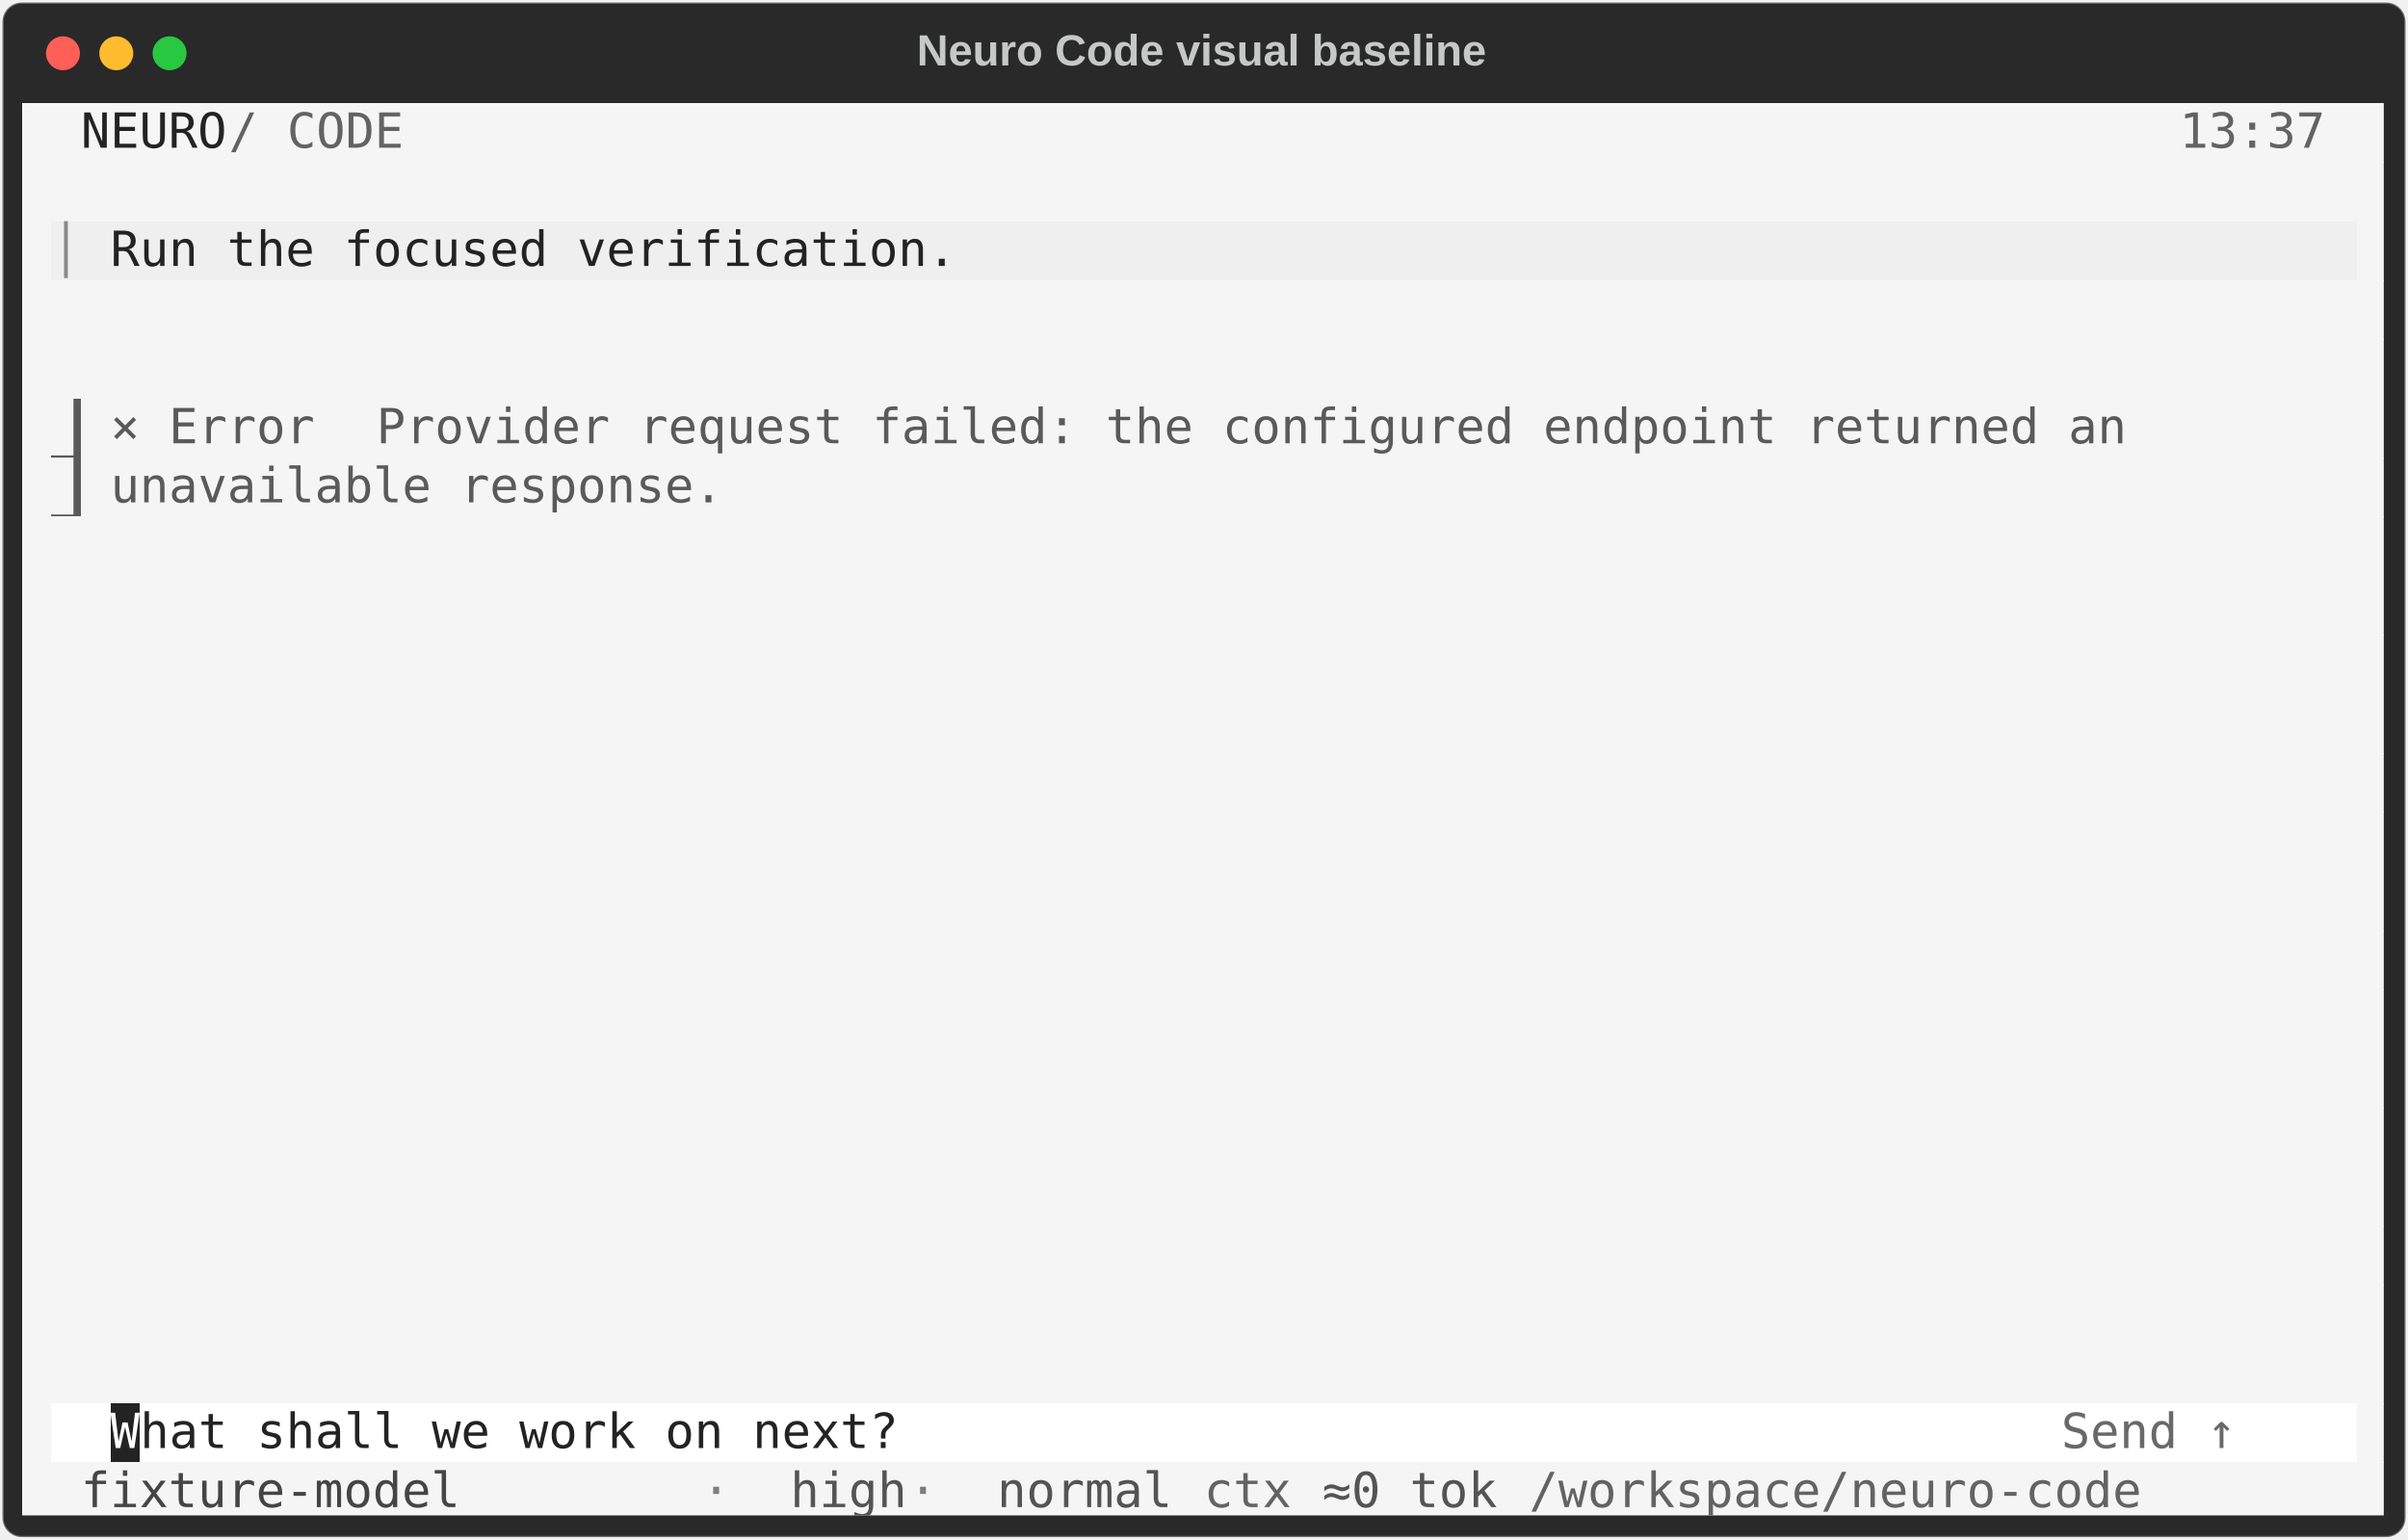
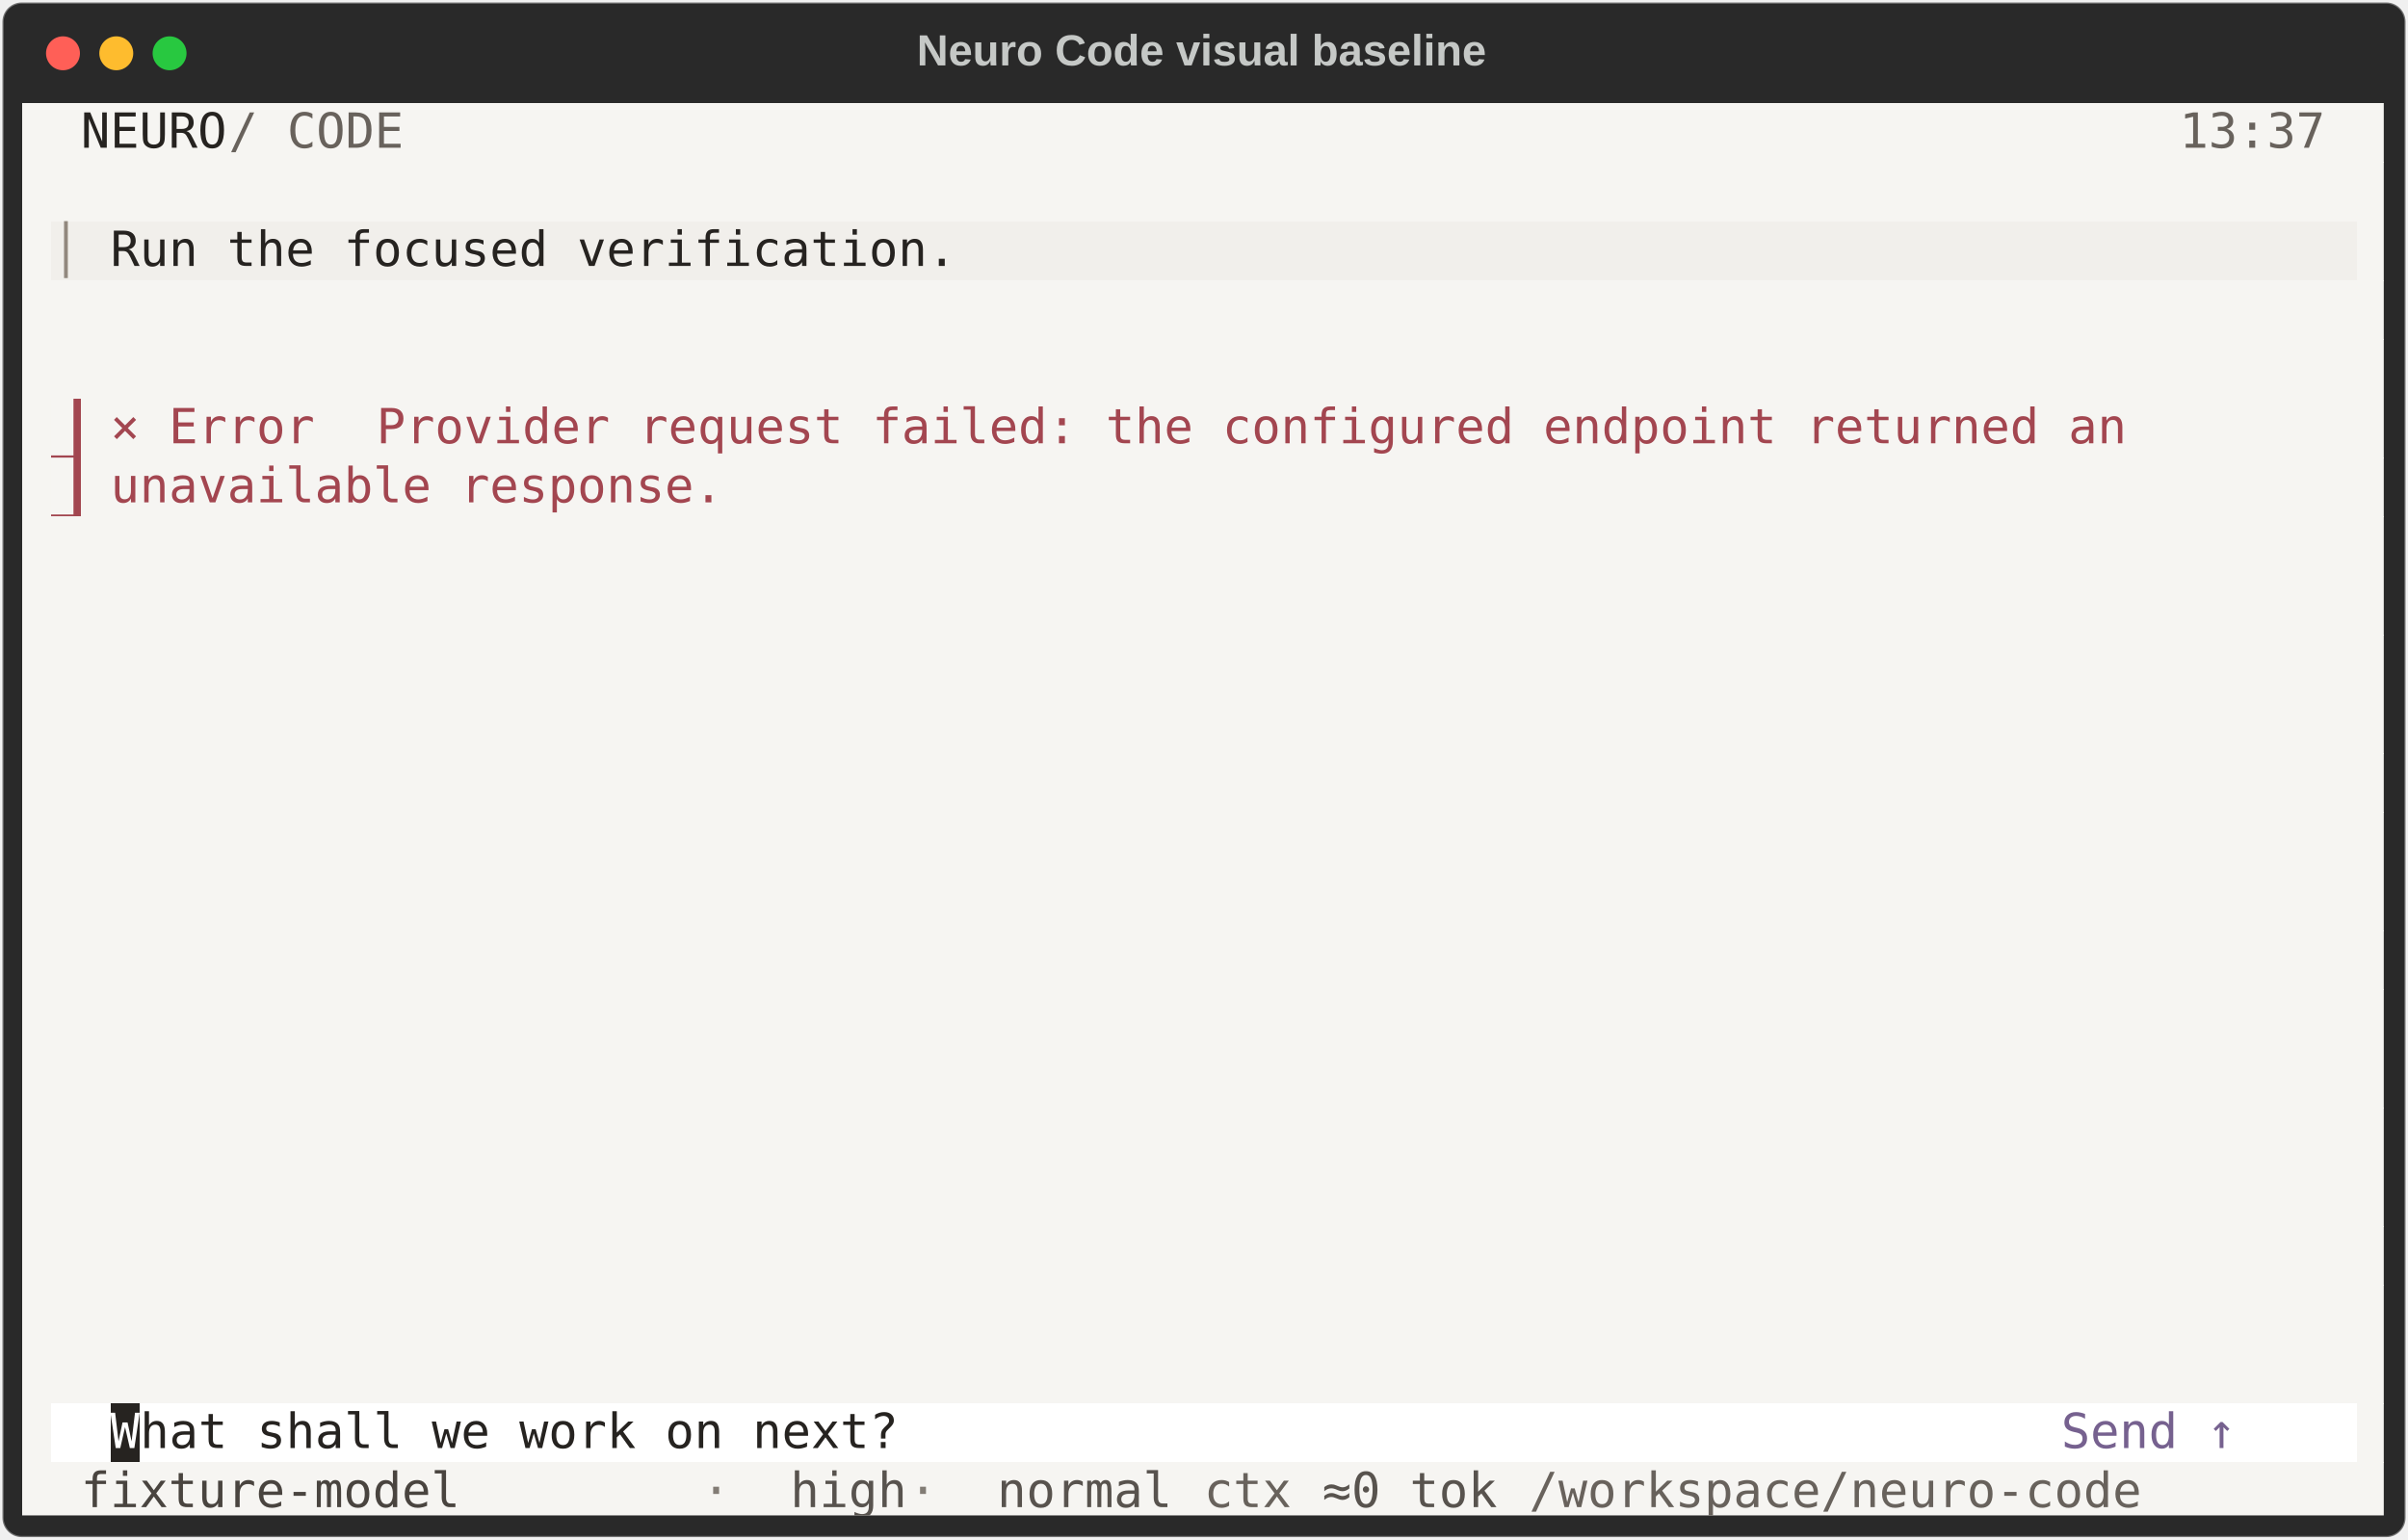
<svg xmlns="http://www.w3.org/2000/svg" class="rich-terminal" viewBox="0 0 994 635.6">
  <style>

    @font-face {
        font-family: "Fira Code";
        src: local("FiraCode-Regular"),
                url("https://cdnjs.cloudflare.com/ajax/libs/firacode/6.2.0/woff2/FiraCode-Regular.woff2") format("woff2"),
                url("https://cdnjs.cloudflare.com/ajax/libs/firacode/6.2.0/woff/FiraCode-Regular.woff") format("woff");
        font-style: normal;
        font-weight: 400;
    }
    @font-face {
        font-family: "Fira Code";
        src: local("FiraCode-Bold"),
                url("https://cdnjs.cloudflare.com/ajax/libs/firacode/6.2.0/woff2/FiraCode-Bold.woff2") format("woff2"),
                url("https://cdnjs.cloudflare.com/ajax/libs/firacode/6.2.0/woff/FiraCode-Bold.woff") format("woff");
        font-style: bold;
        font-weight: 700;
    }

-     .terminal-2939851644-matrix {
+     .terminal-2856750780-matrix {
        font-family: Fira Code, monospace;
        font-size: 20px;
        line-height: 24.4px;
        font-variant-east-asian: full-width;
    }

-     .terminal-2939851644-title {
+     .terminal-2856750780-title {
        font-size: 18px;
        font-weight: bold;
        font-family: arial;
    }

-     .terminal-2939851644-r1 { fill: #c5c8c6 }
- .terminal-2939851644-r2 { fill: #232323 }
- .terminal-2939851644-r3 { fill: #636363 }
- .terminal-2939851644-r4 { fill: #898989 }
- .terminal-2939851644-r5 { fill: #2b2b2b }
- .terminal-2939851644-r6 { fill: #f5f5f5 }
- .terminal-2939851644-r7 { fill: #5a5a5a }
- .terminal-2939851644-r8 { fill: #7d7d7d }
- .terminal-2939851644-r9 { fill: #ffffff }
- .terminal-2939851644-r10 { fill: #696969 }
- .terminal-2939851644-r11 { fill: #454545 }
- .terminal-2939851644-r12 { fill: #545454 }
+     .terminal-2856750780-r1 { fill: #c5c8c6 }
+ .terminal-2856750780-r2 { fill: #262320 }
+ .terminal-2856750780-r3 { fill: #68625c }
+ .terminal-2856750780-r4 { fill: #92887e }
+ .terminal-2856750780-r5 { fill: #2e2b28 }
+ .terminal-2856750780-r6 { fill: #f6f5f2 }
+ .terminal-2856750780-r7 { fill: #a34650 }
+ .terminal-2856750780-r8 { fill: #827c75 }
+ .terminal-2856750780-r9 { fill: #ffffff }
+ .terminal-2856750780-r10 { fill: #76618f }
+ .terminal-2856750780-r11 { fill: #49443f }
+ .terminal-2856750780-r12 { fill: #58534e }
    </style>
  <defs>
-     <clipPath id="terminal-2939851644-clip-terminal">
+     <clipPath id="terminal-2856750780-clip-terminal">
      <rect x="0" y="0" width="975.0" height="584.6" />
    </clipPath>
-     <clipPath id="terminal-2939851644-line-0">
+     <clipPath id="terminal-2856750780-line-0">
      <rect x="0" y="1.5" width="976" height="24.65" />
    </clipPath>
-     <clipPath id="terminal-2939851644-line-1">
+     <clipPath id="terminal-2856750780-line-1">
      <rect x="0" y="25.9" width="976" height="24.65" />
    </clipPath>
-     <clipPath id="terminal-2939851644-line-2">
+     <clipPath id="terminal-2856750780-line-2">
      <rect x="0" y="50.3" width="976" height="24.65" />
    </clipPath>
-     <clipPath id="terminal-2939851644-line-3">
+     <clipPath id="terminal-2856750780-line-3">
      <rect x="0" y="74.7" width="976" height="24.65" />
    </clipPath>
-     <clipPath id="terminal-2939851644-line-4">
+     <clipPath id="terminal-2856750780-line-4">
      <rect x="0" y="99.1" width="976" height="24.65" />
    </clipPath>
-     <clipPath id="terminal-2939851644-line-5">
+     <clipPath id="terminal-2856750780-line-5">
      <rect x="0" y="123.5" width="976" height="24.65" />
    </clipPath>
-     <clipPath id="terminal-2939851644-line-6">
+     <clipPath id="terminal-2856750780-line-6">
      <rect x="0" y="147.9" width="976" height="24.65" />
    </clipPath>
-     <clipPath id="terminal-2939851644-line-7">
+     <clipPath id="terminal-2856750780-line-7">
      <rect x="0" y="172.3" width="976" height="24.65" />
    </clipPath>
-     <clipPath id="terminal-2939851644-line-8">
+     <clipPath id="terminal-2856750780-line-8">
      <rect x="0" y="196.7" width="976" height="24.65" />
    </clipPath>
-     <clipPath id="terminal-2939851644-line-9">
+     <clipPath id="terminal-2856750780-line-9">
      <rect x="0" y="221.1" width="976" height="24.65" />
    </clipPath>
-     <clipPath id="terminal-2939851644-line-10">
+     <clipPath id="terminal-2856750780-line-10">
      <rect x="0" y="245.5" width="976" height="24.65" />
    </clipPath>
-     <clipPath id="terminal-2939851644-line-11">
+     <clipPath id="terminal-2856750780-line-11">
      <rect x="0" y="269.9" width="976" height="24.65" />
    </clipPath>
-     <clipPath id="terminal-2939851644-line-12">
+     <clipPath id="terminal-2856750780-line-12">
      <rect x="0" y="294.3" width="976" height="24.65" />
    </clipPath>
-     <clipPath id="terminal-2939851644-line-13">
+     <clipPath id="terminal-2856750780-line-13">
      <rect x="0" y="318.7" width="976" height="24.65" />
    </clipPath>
-     <clipPath id="terminal-2939851644-line-14">
+     <clipPath id="terminal-2856750780-line-14">
      <rect x="0" y="343.1" width="976" height="24.65" />
    </clipPath>
-     <clipPath id="terminal-2939851644-line-15">
+     <clipPath id="terminal-2856750780-line-15">
      <rect x="0" y="367.5" width="976" height="24.65" />
    </clipPath>
-     <clipPath id="terminal-2939851644-line-16">
+     <clipPath id="terminal-2856750780-line-16">
      <rect x="0" y="391.9" width="976" height="24.65" />
    </clipPath>
-     <clipPath id="terminal-2939851644-line-17">
+     <clipPath id="terminal-2856750780-line-17">
      <rect x="0" y="416.3" width="976" height="24.65" />
    </clipPath>
-     <clipPath id="terminal-2939851644-line-18">
+     <clipPath id="terminal-2856750780-line-18">
      <rect x="0" y="440.7" width="976" height="24.65" />
    </clipPath>
-     <clipPath id="terminal-2939851644-line-19">
+     <clipPath id="terminal-2856750780-line-19">
      <rect x="0" y="465.1" width="976" height="24.65" />
    </clipPath>
-     <clipPath id="terminal-2939851644-line-20">
+     <clipPath id="terminal-2856750780-line-20">
      <rect x="0" y="489.5" width="976" height="24.65" />
    </clipPath>
-     <clipPath id="terminal-2939851644-line-21">
+     <clipPath id="terminal-2856750780-line-21">
      <rect x="0" y="513.9" width="976" height="24.65" />
    </clipPath>
-     <clipPath id="terminal-2939851644-line-22">
+     <clipPath id="terminal-2856750780-line-22">
      <rect x="0" y="538.3" width="976" height="24.65" />
    </clipPath>
  </defs>
  <rect fill="#292929" stroke="rgba(255,255,255,0.35)" stroke-width="1" x="1" y="1" width="992" height="633.6" rx="8" />
-   <text class="terminal-2939851644-title" fill="#c5c8c6" text-anchor="middle" x="496" y="27">Neuro Code visual baseline</text>
+   <text class="terminal-2856750780-title" fill="#c5c8c6" text-anchor="middle" x="496" y="27">Neuro Code visual baseline</text>
  <g transform="translate(26,22)">
    <circle cx="0" cy="0" r="7" fill="#ff5f57" />
    <circle cx="22" cy="0" r="7" fill="#febc2e" />
    <circle cx="44" cy="0" r="7" fill="#28c840" />
  </g>
-   <g transform="translate(9, 41)" clip-path="url(#terminal-2939851644-clip-terminal)">
-     <rect fill="#f5f5f5" x="0" y="1.5" width="24.4" height="24.65" shape-rendering="crispEdges" />
-     <rect fill="#f5f5f5" x="24.4" y="1.5" width="61" height="24.65" shape-rendering="crispEdges" />
-     <rect fill="#f5f5f5" x="85.4" y="1.5" width="85.4" height="24.65" shape-rendering="crispEdges" />
-     <rect fill="#f5f5f5" x="170.8" y="1.5" width="0" height="24.65" shape-rendering="crispEdges" />
-     <rect fill="#f5f5f5" x="170.8" y="1.5" width="719.8" height="24.65" shape-rendering="crispEdges" />
-     <rect fill="#f5f5f5" x="890.6" y="1.5" width="61" height="24.65" shape-rendering="crispEdges" />
-     <rect fill="#f5f5f5" x="951.6" y="1.5" width="24.4" height="24.65" shape-rendering="crispEdges" />
-     <rect fill="#f5f5f5" x="0" y="25.9" width="976" height="24.65" shape-rendering="crispEdges" />
-     <rect fill="#f5f5f5" x="0" y="50.3" width="12.2" height="24.65" shape-rendering="crispEdges" />
-     <rect fill="#efefef" x="12.2" y="50.3" width="12.2" height="24.65" shape-rendering="crispEdges" />
-     <rect fill="#efefef" x="24.4" y="50.3" width="12.2" height="24.65" shape-rendering="crispEdges" />
-     <rect fill="#efefef" x="36.6" y="50.3" width="353.8" height="24.65" shape-rendering="crispEdges" />
-     <rect fill="#efefef" x="390.4" y="50.3" width="573.4" height="24.65" shape-rendering="crispEdges" />
-     <rect fill="#f5f5f5" x="963.8" y="50.3" width="12.2" height="24.65" shape-rendering="crispEdges" />
-     <rect fill="#f5f5f5" x="0" y="74.7" width="12.2" height="24.65" shape-rendering="crispEdges" />
-     <rect fill="#f5f5f5" x="12.2" y="74.7" width="951.6" height="24.65" shape-rendering="crispEdges" />
-     <rect fill="#f5f5f5" x="963.8" y="74.7" width="12.2" height="24.65" shape-rendering="crispEdges" />
-     <rect fill="#f5f5f5" x="0" y="99.1" width="12.2" height="24.65" shape-rendering="crispEdges" />
-     <rect fill="#f5f5f5" x="12.2" y="99.1" width="951.6" height="24.65" shape-rendering="crispEdges" />
-     <rect fill="#f5f5f5" x="963.8" y="99.1" width="12.2" height="24.65" shape-rendering="crispEdges" />
-     <rect fill="#f5f5f5" x="0" y="123.5" width="12.2" height="24.65" shape-rendering="crispEdges" />
-     <rect fill="#5a5a5a" x="12.2" y="123.5" width="12.2" height="24.65" shape-rendering="crispEdges" />
-     <rect fill="#f5f5f5" x="24.4" y="123.5" width="12.2" height="24.65" shape-rendering="crispEdges" />
-     <rect fill="#f5f5f5" x="36.6" y="123.5" width="85.4" height="24.65" shape-rendering="crispEdges" />
-     <rect fill="#f5f5f5" x="122" y="123.5" width="24.4" height="24.65" shape-rendering="crispEdges" />
-     <rect fill="#f5f5f5" x="146.4" y="123.5" width="744.2" height="24.65" shape-rendering="crispEdges" />
-     <rect fill="#f5f5f5" x="890.6" y="123.5" width="85.4" height="24.65" shape-rendering="crispEdges" />
-     <rect fill="#f5f5f5" x="0" y="147.9" width="12.2" height="24.65" shape-rendering="crispEdges" />
-     <rect fill="#5a5a5a" x="12.2" y="147.9" width="12.2" height="24.65" shape-rendering="crispEdges" />
-     <rect fill="#f5f5f5" x="24.4" y="147.9" width="12.2" height="24.65" shape-rendering="crispEdges" />
-     <rect fill="#f5f5f5" x="36.6" y="147.9" width="256.2" height="24.65" shape-rendering="crispEdges" />
-     <rect fill="#f5f5f5" x="292.8" y="147.9" width="683.2" height="24.65" shape-rendering="crispEdges" />
-     <rect fill="#f5f5f5" x="0" y="172.3" width="12.2" height="24.65" shape-rendering="crispEdges" />
-     <rect fill="#f5f5f5" x="12.2" y="172.3" width="951.6" height="24.65" shape-rendering="crispEdges" />
-     <rect fill="#f5f5f5" x="963.8" y="172.3" width="12.2" height="24.65" shape-rendering="crispEdges" />
-     <rect fill="#f5f5f5" x="0" y="196.7" width="12.2" height="24.65" shape-rendering="crispEdges" />
-     <rect fill="#f5f5f5" x="12.2" y="196.7" width="951.6" height="24.65" shape-rendering="crispEdges" />
-     <rect fill="#f5f5f5" x="963.8" y="196.7" width="12.2" height="24.65" shape-rendering="crispEdges" />
-     <rect fill="#f5f5f5" x="0" y="221.1" width="12.2" height="24.65" shape-rendering="crispEdges" />
-     <rect fill="#f5f5f5" x="12.2" y="221.1" width="951.6" height="24.65" shape-rendering="crispEdges" />
-     <rect fill="#f5f5f5" x="963.8" y="221.1" width="12.2" height="24.65" shape-rendering="crispEdges" />
-     <rect fill="#f5f5f5" x="0" y="245.5" width="12.2" height="24.65" shape-rendering="crispEdges" />
-     <rect fill="#f5f5f5" x="12.2" y="245.5" width="951.6" height="24.65" shape-rendering="crispEdges" />
-     <rect fill="#f5f5f5" x="963.8" y="245.5" width="12.2" height="24.65" shape-rendering="crispEdges" />
-     <rect fill="#f5f5f5" x="0" y="269.9" width="12.2" height="24.65" shape-rendering="crispEdges" />
-     <rect fill="#f5f5f5" x="12.2" y="269.9" width="951.6" height="24.65" shape-rendering="crispEdges" />
-     <rect fill="#f5f5f5" x="963.8" y="269.9" width="12.2" height="24.65" shape-rendering="crispEdges" />
-     <rect fill="#f5f5f5" x="0" y="294.3" width="12.2" height="24.65" shape-rendering="crispEdges" />
-     <rect fill="#f5f5f5" x="12.2" y="294.3" width="951.6" height="24.65" shape-rendering="crispEdges" />
-     <rect fill="#f5f5f5" x="963.8" y="294.3" width="12.2" height="24.65" shape-rendering="crispEdges" />
-     <rect fill="#f5f5f5" x="0" y="318.7" width="12.2" height="24.65" shape-rendering="crispEdges" />
-     <rect fill="#f5f5f5" x="12.2" y="318.7" width="951.6" height="24.65" shape-rendering="crispEdges" />
-     <rect fill="#f5f5f5" x="963.8" y="318.7" width="12.2" height="24.65" shape-rendering="crispEdges" />
-     <rect fill="#f5f5f5" x="0" y="343.1" width="12.2" height="24.65" shape-rendering="crispEdges" />
-     <rect fill="#f5f5f5" x="12.2" y="343.1" width="951.6" height="24.65" shape-rendering="crispEdges" />
-     <rect fill="#f5f5f5" x="963.8" y="343.1" width="12.2" height="24.65" shape-rendering="crispEdges" />
-     <rect fill="#f5f5f5" x="0" y="367.5" width="12.2" height="24.65" shape-rendering="crispEdges" />
-     <rect fill="#f5f5f5" x="12.2" y="367.5" width="951.6" height="24.65" shape-rendering="crispEdges" />
-     <rect fill="#f5f5f5" x="963.8" y="367.5" width="12.2" height="24.65" shape-rendering="crispEdges" />
-     <rect fill="#f5f5f5" x="0" y="391.9" width="12.2" height="24.65" shape-rendering="crispEdges" />
-     <rect fill="#f5f5f5" x="12.2" y="391.9" width="951.6" height="24.65" shape-rendering="crispEdges" />
-     <rect fill="#f5f5f5" x="963.8" y="391.9" width="12.2" height="24.65" shape-rendering="crispEdges" />
-     <rect fill="#f5f5f5" x="0" y="416.3" width="12.2" height="24.65" shape-rendering="crispEdges" />
-     <rect fill="#f5f5f5" x="12.2" y="416.3" width="951.6" height="24.65" shape-rendering="crispEdges" />
-     <rect fill="#f5f5f5" x="963.8" y="416.3" width="12.2" height="24.65" shape-rendering="crispEdges" />
-     <rect fill="#f5f5f5" x="0" y="440.7" width="12.2" height="24.65" shape-rendering="crispEdges" />
-     <rect fill="#f5f5f5" x="12.2" y="440.7" width="951.6" height="24.65" shape-rendering="crispEdges" />
-     <rect fill="#f5f5f5" x="963.8" y="440.7" width="12.2" height="24.65" shape-rendering="crispEdges" />
-     <rect fill="#f5f5f5" x="0" y="465.1" width="12.2" height="24.65" shape-rendering="crispEdges" />
-     <rect fill="#f5f5f5" x="12.2" y="465.1" width="951.6" height="24.65" shape-rendering="crispEdges" />
-     <rect fill="#f5f5f5" x="963.8" y="465.1" width="12.2" height="24.65" shape-rendering="crispEdges" />
-     <rect fill="#f5f5f5" x="0" y="489.5" width="12.2" height="24.65" shape-rendering="crispEdges" />
-     <rect fill="#f5f5f5" x="12.2" y="489.5" width="951.6" height="24.65" shape-rendering="crispEdges" />
-     <rect fill="#f5f5f5" x="963.8" y="489.5" width="12.2" height="24.65" shape-rendering="crispEdges" />
-     <rect fill="#f5f5f5" x="0" y="513.9" width="976" height="24.65" shape-rendering="crispEdges" />
-     <rect fill="#f5f5f5" x="0" y="538.3" width="12.2" height="24.65" shape-rendering="crispEdges" />
+   <g transform="translate(9, 41)" clip-path="url(#terminal-2856750780-clip-terminal)">
+     <rect fill="#f6f5f2" x="0" y="1.5" width="24.4" height="24.65" shape-rendering="crispEdges" />
+     <rect fill="#f6f5f2" x="24.4" y="1.5" width="61" height="24.65" shape-rendering="crispEdges" />
+     <rect fill="#f6f5f2" x="85.4" y="1.5" width="85.4" height="24.65" shape-rendering="crispEdges" />
+     <rect fill="#f6f5f2" x="170.8" y="1.5" width="0" height="24.65" shape-rendering="crispEdges" />
+     <rect fill="#f6f5f2" x="170.8" y="1.5" width="719.8" height="24.65" shape-rendering="crispEdges" />
+     <rect fill="#f6f5f2" x="890.6" y="1.5" width="61" height="24.65" shape-rendering="crispEdges" />
+     <rect fill="#f6f5f2" x="951.6" y="1.5" width="24.4" height="24.65" shape-rendering="crispEdges" />
+     <rect fill="#f6f5f2" x="0" y="25.9" width="976" height="24.65" shape-rendering="crispEdges" />
+     <rect fill="#f6f5f2" x="0" y="50.3" width="12.2" height="24.65" shape-rendering="crispEdges" />
+     <rect fill="#f1efeb" x="12.2" y="50.3" width="12.2" height="24.65" shape-rendering="crispEdges" />
+     <rect fill="#f1efeb" x="24.4" y="50.3" width="12.2" height="24.65" shape-rendering="crispEdges" />
+     <rect fill="#f1efeb" x="36.6" y="50.3" width="353.8" height="24.65" shape-rendering="crispEdges" />
+     <rect fill="#f1efeb" x="390.4" y="50.3" width="573.4" height="24.65" shape-rendering="crispEdges" />
+     <rect fill="#f6f5f2" x="963.8" y="50.3" width="12.2" height="24.65" shape-rendering="crispEdges" />
+     <rect fill="#f6f5f2" x="0" y="74.7" width="12.2" height="24.65" shape-rendering="crispEdges" />
+     <rect fill="#f6f5f2" x="12.2" y="74.7" width="951.6" height="24.65" shape-rendering="crispEdges" />
+     <rect fill="#f6f5f2" x="963.8" y="74.7" width="12.2" height="24.65" shape-rendering="crispEdges" />
+     <rect fill="#f6f5f2" x="0" y="99.1" width="12.2" height="24.65" shape-rendering="crispEdges" />
+     <rect fill="#f6f5f2" x="12.2" y="99.1" width="951.6" height="24.65" shape-rendering="crispEdges" />
+     <rect fill="#f6f5f2" x="963.8" y="99.1" width="12.2" height="24.65" shape-rendering="crispEdges" />
+     <rect fill="#f6f5f2" x="0" y="123.5" width="12.2" height="24.65" shape-rendering="crispEdges" />
+     <rect fill="#a24650" x="12.2" y="123.5" width="12.2" height="24.65" shape-rendering="crispEdges" />
+     <rect fill="#f6f5f2" x="24.4" y="123.5" width="12.2" height="24.65" shape-rendering="crispEdges" />
+     <rect fill="#f6f5f2" x="36.6" y="123.5" width="85.4" height="24.65" shape-rendering="crispEdges" />
+     <rect fill="#f6f5f2" x="122" y="123.5" width="24.4" height="24.65" shape-rendering="crispEdges" />
+     <rect fill="#f6f5f2" x="146.4" y="123.5" width="744.2" height="24.65" shape-rendering="crispEdges" />
+     <rect fill="#f6f5f2" x="890.6" y="123.5" width="85.4" height="24.65" shape-rendering="crispEdges" />
+     <rect fill="#f6f5f2" x="0" y="147.9" width="12.2" height="24.65" shape-rendering="crispEdges" />
+     <rect fill="#a24650" x="12.2" y="147.9" width="12.2" height="24.65" shape-rendering="crispEdges" />
+     <rect fill="#f6f5f2" x="24.4" y="147.9" width="12.2" height="24.65" shape-rendering="crispEdges" />
+     <rect fill="#f6f5f2" x="36.6" y="147.9" width="256.2" height="24.65" shape-rendering="crispEdges" />
+     <rect fill="#f6f5f2" x="292.8" y="147.9" width="683.2" height="24.65" shape-rendering="crispEdges" />
+     <rect fill="#f6f5f2" x="0" y="172.3" width="12.2" height="24.65" shape-rendering="crispEdges" />
+     <rect fill="#f6f5f2" x="12.2" y="172.3" width="951.6" height="24.65" shape-rendering="crispEdges" />
+     <rect fill="#f6f5f2" x="963.8" y="172.3" width="12.2" height="24.65" shape-rendering="crispEdges" />
+     <rect fill="#f6f5f2" x="0" y="196.7" width="12.2" height="24.65" shape-rendering="crispEdges" />
+     <rect fill="#f6f5f2" x="12.2" y="196.7" width="951.6" height="24.65" shape-rendering="crispEdges" />
+     <rect fill="#f6f5f2" x="963.8" y="196.7" width="12.2" height="24.65" shape-rendering="crispEdges" />
+     <rect fill="#f6f5f2" x="0" y="221.1" width="12.2" height="24.65" shape-rendering="crispEdges" />
+     <rect fill="#f6f5f2" x="12.2" y="221.1" width="951.6" height="24.65" shape-rendering="crispEdges" />
+     <rect fill="#f6f5f2" x="963.8" y="221.1" width="12.2" height="24.65" shape-rendering="crispEdges" />
+     <rect fill="#f6f5f2" x="0" y="245.5" width="12.2" height="24.65" shape-rendering="crispEdges" />
+     <rect fill="#f6f5f2" x="12.2" y="245.5" width="951.6" height="24.65" shape-rendering="crispEdges" />
+     <rect fill="#f6f5f2" x="963.8" y="245.5" width="12.2" height="24.65" shape-rendering="crispEdges" />
+     <rect fill="#f6f5f2" x="0" y="269.9" width="12.2" height="24.65" shape-rendering="crispEdges" />
+     <rect fill="#f6f5f2" x="12.2" y="269.9" width="951.6" height="24.65" shape-rendering="crispEdges" />
+     <rect fill="#f6f5f2" x="963.8" y="269.9" width="12.2" height="24.65" shape-rendering="crispEdges" />
+     <rect fill="#f6f5f2" x="0" y="294.3" width="12.2" height="24.65" shape-rendering="crispEdges" />
+     <rect fill="#f6f5f2" x="12.2" y="294.3" width="951.6" height="24.65" shape-rendering="crispEdges" />
+     <rect fill="#f6f5f2" x="963.8" y="294.3" width="12.2" height="24.65" shape-rendering="crispEdges" />
+     <rect fill="#f6f5f2" x="0" y="318.7" width="12.2" height="24.65" shape-rendering="crispEdges" />
+     <rect fill="#f6f5f2" x="12.2" y="318.7" width="951.6" height="24.65" shape-rendering="crispEdges" />
+     <rect fill="#f6f5f2" x="963.8" y="318.7" width="12.2" height="24.65" shape-rendering="crispEdges" />
+     <rect fill="#f6f5f2" x="0" y="343.1" width="12.2" height="24.65" shape-rendering="crispEdges" />
+     <rect fill="#f6f5f2" x="12.2" y="343.1" width="951.6" height="24.65" shape-rendering="crispEdges" />
+     <rect fill="#f6f5f2" x="963.8" y="343.1" width="12.2" height="24.65" shape-rendering="crispEdges" />
+     <rect fill="#f6f5f2" x="0" y="367.5" width="12.2" height="24.65" shape-rendering="crispEdges" />
+     <rect fill="#f6f5f2" x="12.2" y="367.5" width="951.6" height="24.65" shape-rendering="crispEdges" />
+     <rect fill="#f6f5f2" x="963.8" y="367.5" width="12.2" height="24.65" shape-rendering="crispEdges" />
+     <rect fill="#f6f5f2" x="0" y="391.9" width="12.2" height="24.65" shape-rendering="crispEdges" />
+     <rect fill="#f6f5f2" x="12.2" y="391.9" width="951.6" height="24.65" shape-rendering="crispEdges" />
+     <rect fill="#f6f5f2" x="963.8" y="391.9" width="12.2" height="24.65" shape-rendering="crispEdges" />
+     <rect fill="#f6f5f2" x="0" y="416.3" width="12.2" height="24.65" shape-rendering="crispEdges" />
+     <rect fill="#f6f5f2" x="12.2" y="416.3" width="951.6" height="24.65" shape-rendering="crispEdges" />
+     <rect fill="#f6f5f2" x="963.8" y="416.3" width="12.2" height="24.65" shape-rendering="crispEdges" />
+     <rect fill="#f6f5f2" x="0" y="440.7" width="12.2" height="24.65" shape-rendering="crispEdges" />
+     <rect fill="#f6f5f2" x="12.2" y="440.7" width="951.6" height="24.65" shape-rendering="crispEdges" />
+     <rect fill="#f6f5f2" x="963.8" y="440.7" width="12.2" height="24.65" shape-rendering="crispEdges" />
+     <rect fill="#f6f5f2" x="0" y="465.1" width="12.2" height="24.65" shape-rendering="crispEdges" />
+     <rect fill="#f6f5f2" x="12.2" y="465.1" width="951.6" height="24.65" shape-rendering="crispEdges" />
+     <rect fill="#f6f5f2" x="963.8" y="465.1" width="12.2" height="24.65" shape-rendering="crispEdges" />
+     <rect fill="#f6f5f2" x="0" y="489.5" width="12.2" height="24.65" shape-rendering="crispEdges" />
+     <rect fill="#f6f5f2" x="12.2" y="489.5" width="951.6" height="24.65" shape-rendering="crispEdges" />
+     <rect fill="#f6f5f2" x="963.8" y="489.5" width="12.2" height="24.65" shape-rendering="crispEdges" />
+     <rect fill="#f6f5f2" x="0" y="513.9" width="976" height="24.65" shape-rendering="crispEdges" />
+     <rect fill="#f6f5f2" x="0" y="538.3" width="12.2" height="24.65" shape-rendering="crispEdges" />
    <rect fill="#ffffff" x="12.2" y="538.3" width="24.4" height="24.65" shape-rendering="crispEdges" />
    <rect fill="#ffffff" x="36.6" y="538.3" width="0" height="24.65" shape-rendering="crispEdges" />
-     <rect fill="#232323" x="36.6" y="538.3" width="12.2" height="24.65" shape-rendering="crispEdges" />
+     <rect fill="#262320" x="36.6" y="538.3" width="12.2" height="24.65" shape-rendering="crispEdges" />
    <rect fill="#ffffff" x="48.8" y="538.3" width="780.8" height="24.65" shape-rendering="crispEdges" />
    <rect fill="#ffffff" x="829.6" y="538.3" width="12.2" height="24.65" shape-rendering="crispEdges" />
    <rect fill="#ffffff" x="841.8" y="538.3" width="97.6" height="24.65" shape-rendering="crispEdges" />
    <rect fill="#ffffff" x="939.4" y="538.3" width="24.4" height="24.65" shape-rendering="crispEdges" />
-     <rect fill="#f5f5f5" x="963.8" y="538.3" width="12.2" height="24.65" shape-rendering="crispEdges" />
-     <rect fill="#f5f5f5" x="0" y="562.7" width="24.4" height="24.65" shape-rendering="crispEdges" />
-     <rect fill="#f5f5f5" x="24.4" y="562.7" width="256.2" height="24.65" shape-rendering="crispEdges" />
-     <rect fill="#f5f5f5" x="280.6" y="562.7" width="36.6" height="24.65" shape-rendering="crispEdges" />
-     <rect fill="#f5f5f5" x="317.2" y="562.7" width="48.8" height="24.65" shape-rendering="crispEdges" />
-     <rect fill="#f5f5f5" x="366" y="562.7" width="36.6" height="24.65" shape-rendering="crispEdges" />
-     <rect fill="#f5f5f5" x="402.6" y="562.7" width="85.4" height="24.65" shape-rendering="crispEdges" />
-     <rect fill="#f5f5f5" x="488" y="562.7" width="48.8" height="24.65" shape-rendering="crispEdges" />
-     <rect fill="#f5f5f5" x="536.8" y="562.7" width="85.4" height="24.65" shape-rendering="crispEdges" />
-     <rect fill="#f5f5f5" x="622.2" y="562.7" width="329.4" height="24.65" shape-rendering="crispEdges" />
-     <rect fill="#f5f5f5" x="951.6" y="562.7" width="24.4" height="24.65" shape-rendering="crispEdges" />
-     <g class="terminal-2939851644-matrix">
-       <text class="terminal-2939851644-r2" x="24.4" y="20" textLength="61" clip-path="url(#terminal-2939851644-line-0)">NEURO</text>
-       <text class="terminal-2939851644-r3" x="85.4" y="20" textLength="85.4" clip-path="url(#terminal-2939851644-line-0)"> / CODE</text>
-       <text class="terminal-2939851644-r3" x="890.6" y="20" textLength="61" clip-path="url(#terminal-2939851644-line-0)">13:37</text>
-       <text class="terminal-2939851644-r1" x="976" y="20" textLength="12.2" clip-path="url(#terminal-2939851644-line-0)">
- </text>
-       <text class="terminal-2939851644-r1" x="976" y="44.4" textLength="12.2" clip-path="url(#terminal-2939851644-line-1)">
- </text>
-       <text class="terminal-2939851644-r4" x="12.2" y="68.8" textLength="12.2" clip-path="url(#terminal-2939851644-line-2)">│</text>
-       <text class="terminal-2939851644-r2" x="36.6" y="68.8" textLength="353.8" clip-path="url(#terminal-2939851644-line-2)">Run the focused verification.</text>
-       <text class="terminal-2939851644-r1" x="976" y="68.8" textLength="12.2" clip-path="url(#terminal-2939851644-line-2)">
- </text>
-       <text class="terminal-2939851644-r1" x="976" y="93.2" textLength="12.2" clip-path="url(#terminal-2939851644-line-3)">
- </text>
-       <text class="terminal-2939851644-r1" x="976" y="117.6" textLength="12.2" clip-path="url(#terminal-2939851644-line-4)">
- </text>
-       <text class="terminal-2939851644-r6" x="12.2" y="142" textLength="12.2" clip-path="url(#terminal-2939851644-line-5)">▊</text>
-       <text class="terminal-2939851644-r7" x="36.6" y="142" textLength="85.4" clip-path="url(#terminal-2939851644-line-5)">× Error</text>
-       <text class="terminal-2939851644-r7" x="146.4" y="142" textLength="744.2" clip-path="url(#terminal-2939851644-line-5)">Provider request failed: the configured endpoint returned an </text>
-       <text class="terminal-2939851644-r1" x="976" y="142" textLength="12.2" clip-path="url(#terminal-2939851644-line-5)">
- </text>
-       <text class="terminal-2939851644-r6" x="12.2" y="166.4" textLength="12.2" clip-path="url(#terminal-2939851644-line-6)">▊</text>
-       <text class="terminal-2939851644-r7" x="36.6" y="166.4" textLength="256.2" clip-path="url(#terminal-2939851644-line-6)">unavailable response.</text>
-       <text class="terminal-2939851644-r1" x="976" y="166.4" textLength="12.2" clip-path="url(#terminal-2939851644-line-6)">
- </text>
-       <text class="terminal-2939851644-r1" x="976" y="190.8" textLength="12.2" clip-path="url(#terminal-2939851644-line-7)">
- </text>
-       <text class="terminal-2939851644-r1" x="976" y="215.2" textLength="12.2" clip-path="url(#terminal-2939851644-line-8)">
- </text>
-       <text class="terminal-2939851644-r1" x="976" y="239.6" textLength="12.2" clip-path="url(#terminal-2939851644-line-9)">
- </text>
-       <text class="terminal-2939851644-r1" x="976" y="264" textLength="12.2" clip-path="url(#terminal-2939851644-line-10)">
- </text>
-       <text class="terminal-2939851644-r1" x="976" y="288.4" textLength="12.2" clip-path="url(#terminal-2939851644-line-11)">
- </text>
-       <text class="terminal-2939851644-r1" x="976" y="312.8" textLength="12.2" clip-path="url(#terminal-2939851644-line-12)">
- </text>
-       <text class="terminal-2939851644-r1" x="976" y="337.2" textLength="12.2" clip-path="url(#terminal-2939851644-line-13)">
- </text>
-       <text class="terminal-2939851644-r1" x="976" y="361.6" textLength="12.2" clip-path="url(#terminal-2939851644-line-14)">
- </text>
-       <text class="terminal-2939851644-r1" x="976" y="386" textLength="12.2" clip-path="url(#terminal-2939851644-line-15)">
- </text>
-       <text class="terminal-2939851644-r1" x="976" y="410.4" textLength="12.2" clip-path="url(#terminal-2939851644-line-16)">
- </text>
-       <text class="terminal-2939851644-r1" x="976" y="434.8" textLength="12.2" clip-path="url(#terminal-2939851644-line-17)">
- </text>
-       <text class="terminal-2939851644-r1" x="976" y="459.2" textLength="12.2" clip-path="url(#terminal-2939851644-line-18)">
- </text>
-       <text class="terminal-2939851644-r1" x="976" y="483.6" textLength="12.2" clip-path="url(#terminal-2939851644-line-19)">
- </text>
-       <text class="terminal-2939851644-r1" x="976" y="508" textLength="12.2" clip-path="url(#terminal-2939851644-line-20)">
- </text>
-       <text class="terminal-2939851644-r1" x="976" y="532.4" textLength="12.2" clip-path="url(#terminal-2939851644-line-21)">
- </text>
-       <text class="terminal-2939851644-r9" x="36.6" y="556.8" textLength="12.2" clip-path="url(#terminal-2939851644-line-22)">W</text>
-       <text class="terminal-2939851644-r2" x="48.8" y="556.8" textLength="780.8" clip-path="url(#terminal-2939851644-line-22)">hat shall we work on next?                                      </text>
-       <text class="terminal-2939851644-r10" x="841.8" y="556.8" textLength="97.6" clip-path="url(#terminal-2939851644-line-22)"> Send ↑ </text>
-       <text class="terminal-2939851644-r1" x="976" y="556.8" textLength="12.2" clip-path="url(#terminal-2939851644-line-22)">
- </text>
-       <text class="terminal-2939851644-r11" x="24.4" y="581.2" textLength="256.2" clip-path="url(#terminal-2939851644-line-23)">fixture-model        </text>
-       <text class="terminal-2939851644-r8" x="280.6" y="581.2" textLength="36.6" clip-path="url(#terminal-2939851644-line-23)"> · </text>
-       <text class="terminal-2939851644-r12" x="317.2" y="581.2" textLength="48.8" clip-path="url(#terminal-2939851644-line-23)">high</text>
-       <text class="terminal-2939851644-r8" x="366" y="581.2" textLength="36.6" clip-path="url(#terminal-2939851644-line-23)"> · </text>
-       <text class="terminal-2939851644-r12" x="402.6" y="581.2" textLength="85.4" clip-path="url(#terminal-2939851644-line-23)">normal </text>
-       <text class="terminal-2939851644-r3" x="488" y="581.2" textLength="48.8" clip-path="url(#terminal-2939851644-line-23)">ctx </text>
-       <text class="terminal-2939851644-r12" x="536.8" y="581.2" textLength="85.4" clip-path="url(#terminal-2939851644-line-23)">≈0 tok </text>
-       <text class="terminal-2939851644-r3" x="622.2" y="581.2" textLength="329.4" clip-path="url(#terminal-2939851644-line-23)">      /workspace/neuro-code</text>
+     <rect fill="#f6f5f2" x="963.8" y="538.3" width="12.2" height="24.65" shape-rendering="crispEdges" />
+     <rect fill="#f6f5f2" x="0" y="562.7" width="24.4" height="24.65" shape-rendering="crispEdges" />
+     <rect fill="#f6f5f2" x="24.4" y="562.7" width="256.2" height="24.65" shape-rendering="crispEdges" />
+     <rect fill="#f6f5f2" x="280.6" y="562.7" width="36.6" height="24.65" shape-rendering="crispEdges" />
+     <rect fill="#f6f5f2" x="317.2" y="562.7" width="48.8" height="24.65" shape-rendering="crispEdges" />
+     <rect fill="#f6f5f2" x="366" y="562.7" width="36.6" height="24.65" shape-rendering="crispEdges" />
+     <rect fill="#f6f5f2" x="402.6" y="562.7" width="85.4" height="24.65" shape-rendering="crispEdges" />
+     <rect fill="#f6f5f2" x="488" y="562.7" width="48.8" height="24.65" shape-rendering="crispEdges" />
+     <rect fill="#f6f5f2" x="536.8" y="562.7" width="85.4" height="24.65" shape-rendering="crispEdges" />
+     <rect fill="#f6f5f2" x="622.2" y="562.7" width="329.4" height="24.65" shape-rendering="crispEdges" />
+     <rect fill="#f6f5f2" x="951.6" y="562.7" width="24.4" height="24.65" shape-rendering="crispEdges" />
+     <g class="terminal-2856750780-matrix">
+       <text class="terminal-2856750780-r2" x="24.4" y="20" textLength="61" clip-path="url(#terminal-2856750780-line-0)">NEURO</text>
+       <text class="terminal-2856750780-r3" x="85.4" y="20" textLength="85.4" clip-path="url(#terminal-2856750780-line-0)"> / CODE</text>
+       <text class="terminal-2856750780-r3" x="890.6" y="20" textLength="61" clip-path="url(#terminal-2856750780-line-0)">13:37</text>
+       <text class="terminal-2856750780-r1" x="976" y="20" textLength="12.2" clip-path="url(#terminal-2856750780-line-0)">
+ </text>
+       <text class="terminal-2856750780-r1" x="976" y="44.4" textLength="12.2" clip-path="url(#terminal-2856750780-line-1)">
+ </text>
+       <text class="terminal-2856750780-r4" x="12.2" y="68.8" textLength="12.2" clip-path="url(#terminal-2856750780-line-2)">│</text>
+       <text class="terminal-2856750780-r2" x="36.6" y="68.8" textLength="353.8" clip-path="url(#terminal-2856750780-line-2)">Run the focused verification.</text>
+       <text class="terminal-2856750780-r1" x="976" y="68.8" textLength="12.2" clip-path="url(#terminal-2856750780-line-2)">
+ </text>
+       <text class="terminal-2856750780-r1" x="976" y="93.2" textLength="12.2" clip-path="url(#terminal-2856750780-line-3)">
+ </text>
+       <text class="terminal-2856750780-r1" x="976" y="117.6" textLength="12.2" clip-path="url(#terminal-2856750780-line-4)">
+ </text>
+       <text class="terminal-2856750780-r6" x="12.2" y="142" textLength="12.2" clip-path="url(#terminal-2856750780-line-5)">▊</text>
+       <text class="terminal-2856750780-r7" x="36.6" y="142" textLength="85.4" clip-path="url(#terminal-2856750780-line-5)">× Error</text>
+       <text class="terminal-2856750780-r7" x="146.4" y="142" textLength="744.2" clip-path="url(#terminal-2856750780-line-5)">Provider request failed: the configured endpoint returned an </text>
+       <text class="terminal-2856750780-r1" x="976" y="142" textLength="12.2" clip-path="url(#terminal-2856750780-line-5)">
+ </text>
+       <text class="terminal-2856750780-r6" x="12.2" y="166.4" textLength="12.2" clip-path="url(#terminal-2856750780-line-6)">▊</text>
+       <text class="terminal-2856750780-r7" x="36.6" y="166.4" textLength="256.2" clip-path="url(#terminal-2856750780-line-6)">unavailable response.</text>
+       <text class="terminal-2856750780-r1" x="976" y="166.4" textLength="12.2" clip-path="url(#terminal-2856750780-line-6)">
+ </text>
+       <text class="terminal-2856750780-r1" x="976" y="190.8" textLength="12.2" clip-path="url(#terminal-2856750780-line-7)">
+ </text>
+       <text class="terminal-2856750780-r1" x="976" y="215.2" textLength="12.2" clip-path="url(#terminal-2856750780-line-8)">
+ </text>
+       <text class="terminal-2856750780-r1" x="976" y="239.6" textLength="12.2" clip-path="url(#terminal-2856750780-line-9)">
+ </text>
+       <text class="terminal-2856750780-r1" x="976" y="264" textLength="12.2" clip-path="url(#terminal-2856750780-line-10)">
+ </text>
+       <text class="terminal-2856750780-r1" x="976" y="288.4" textLength="12.2" clip-path="url(#terminal-2856750780-line-11)">
+ </text>
+       <text class="terminal-2856750780-r1" x="976" y="312.8" textLength="12.2" clip-path="url(#terminal-2856750780-line-12)">
+ </text>
+       <text class="terminal-2856750780-r1" x="976" y="337.2" textLength="12.2" clip-path="url(#terminal-2856750780-line-13)">
+ </text>
+       <text class="terminal-2856750780-r1" x="976" y="361.6" textLength="12.2" clip-path="url(#terminal-2856750780-line-14)">
+ </text>
+       <text class="terminal-2856750780-r1" x="976" y="386" textLength="12.2" clip-path="url(#terminal-2856750780-line-15)">
+ </text>
+       <text class="terminal-2856750780-r1" x="976" y="410.4" textLength="12.2" clip-path="url(#terminal-2856750780-line-16)">
+ </text>
+       <text class="terminal-2856750780-r1" x="976" y="434.8" textLength="12.2" clip-path="url(#terminal-2856750780-line-17)">
+ </text>
+       <text class="terminal-2856750780-r1" x="976" y="459.2" textLength="12.2" clip-path="url(#terminal-2856750780-line-18)">
+ </text>
+       <text class="terminal-2856750780-r1" x="976" y="483.6" textLength="12.2" clip-path="url(#terminal-2856750780-line-19)">
+ </text>
+       <text class="terminal-2856750780-r1" x="976" y="508" textLength="12.2" clip-path="url(#terminal-2856750780-line-20)">
+ </text>
+       <text class="terminal-2856750780-r1" x="976" y="532.4" textLength="12.2" clip-path="url(#terminal-2856750780-line-21)">
+ </text>
+       <text class="terminal-2856750780-r9" x="36.6" y="556.8" textLength="12.2" clip-path="url(#terminal-2856750780-line-22)">W</text>
+       <text class="terminal-2856750780-r2" x="48.8" y="556.8" textLength="780.8" clip-path="url(#terminal-2856750780-line-22)">hat shall we work on next?                                      </text>
+       <text class="terminal-2856750780-r10" x="841.8" y="556.8" textLength="97.6" clip-path="url(#terminal-2856750780-line-22)"> Send ↑ </text>
+       <text class="terminal-2856750780-r1" x="976" y="556.8" textLength="12.2" clip-path="url(#terminal-2856750780-line-22)">
+ </text>
+       <text class="terminal-2856750780-r11" x="24.4" y="581.2" textLength="256.2" clip-path="url(#terminal-2856750780-line-23)">fixture-model        </text>
+       <text class="terminal-2856750780-r8" x="280.6" y="581.2" textLength="36.6" clip-path="url(#terminal-2856750780-line-23)"> · </text>
+       <text class="terminal-2856750780-r12" x="317.2" y="581.2" textLength="48.8" clip-path="url(#terminal-2856750780-line-23)">high</text>
+       <text class="terminal-2856750780-r8" x="366" y="581.2" textLength="36.6" clip-path="url(#terminal-2856750780-line-23)"> · </text>
+       <text class="terminal-2856750780-r12" x="402.6" y="581.2" textLength="85.4" clip-path="url(#terminal-2856750780-line-23)">normal </text>
+       <text class="terminal-2856750780-r3" x="488" y="581.2" textLength="48.8" clip-path="url(#terminal-2856750780-line-23)">ctx </text>
+       <text class="terminal-2856750780-r12" x="536.8" y="581.2" textLength="85.4" clip-path="url(#terminal-2856750780-line-23)">≈0 tok </text>
+       <text class="terminal-2856750780-r3" x="622.2" y="581.2" textLength="329.4" clip-path="url(#terminal-2856750780-line-23)">      /workspace/neuro-code</text>
    </g>
  </g>
</svg>
